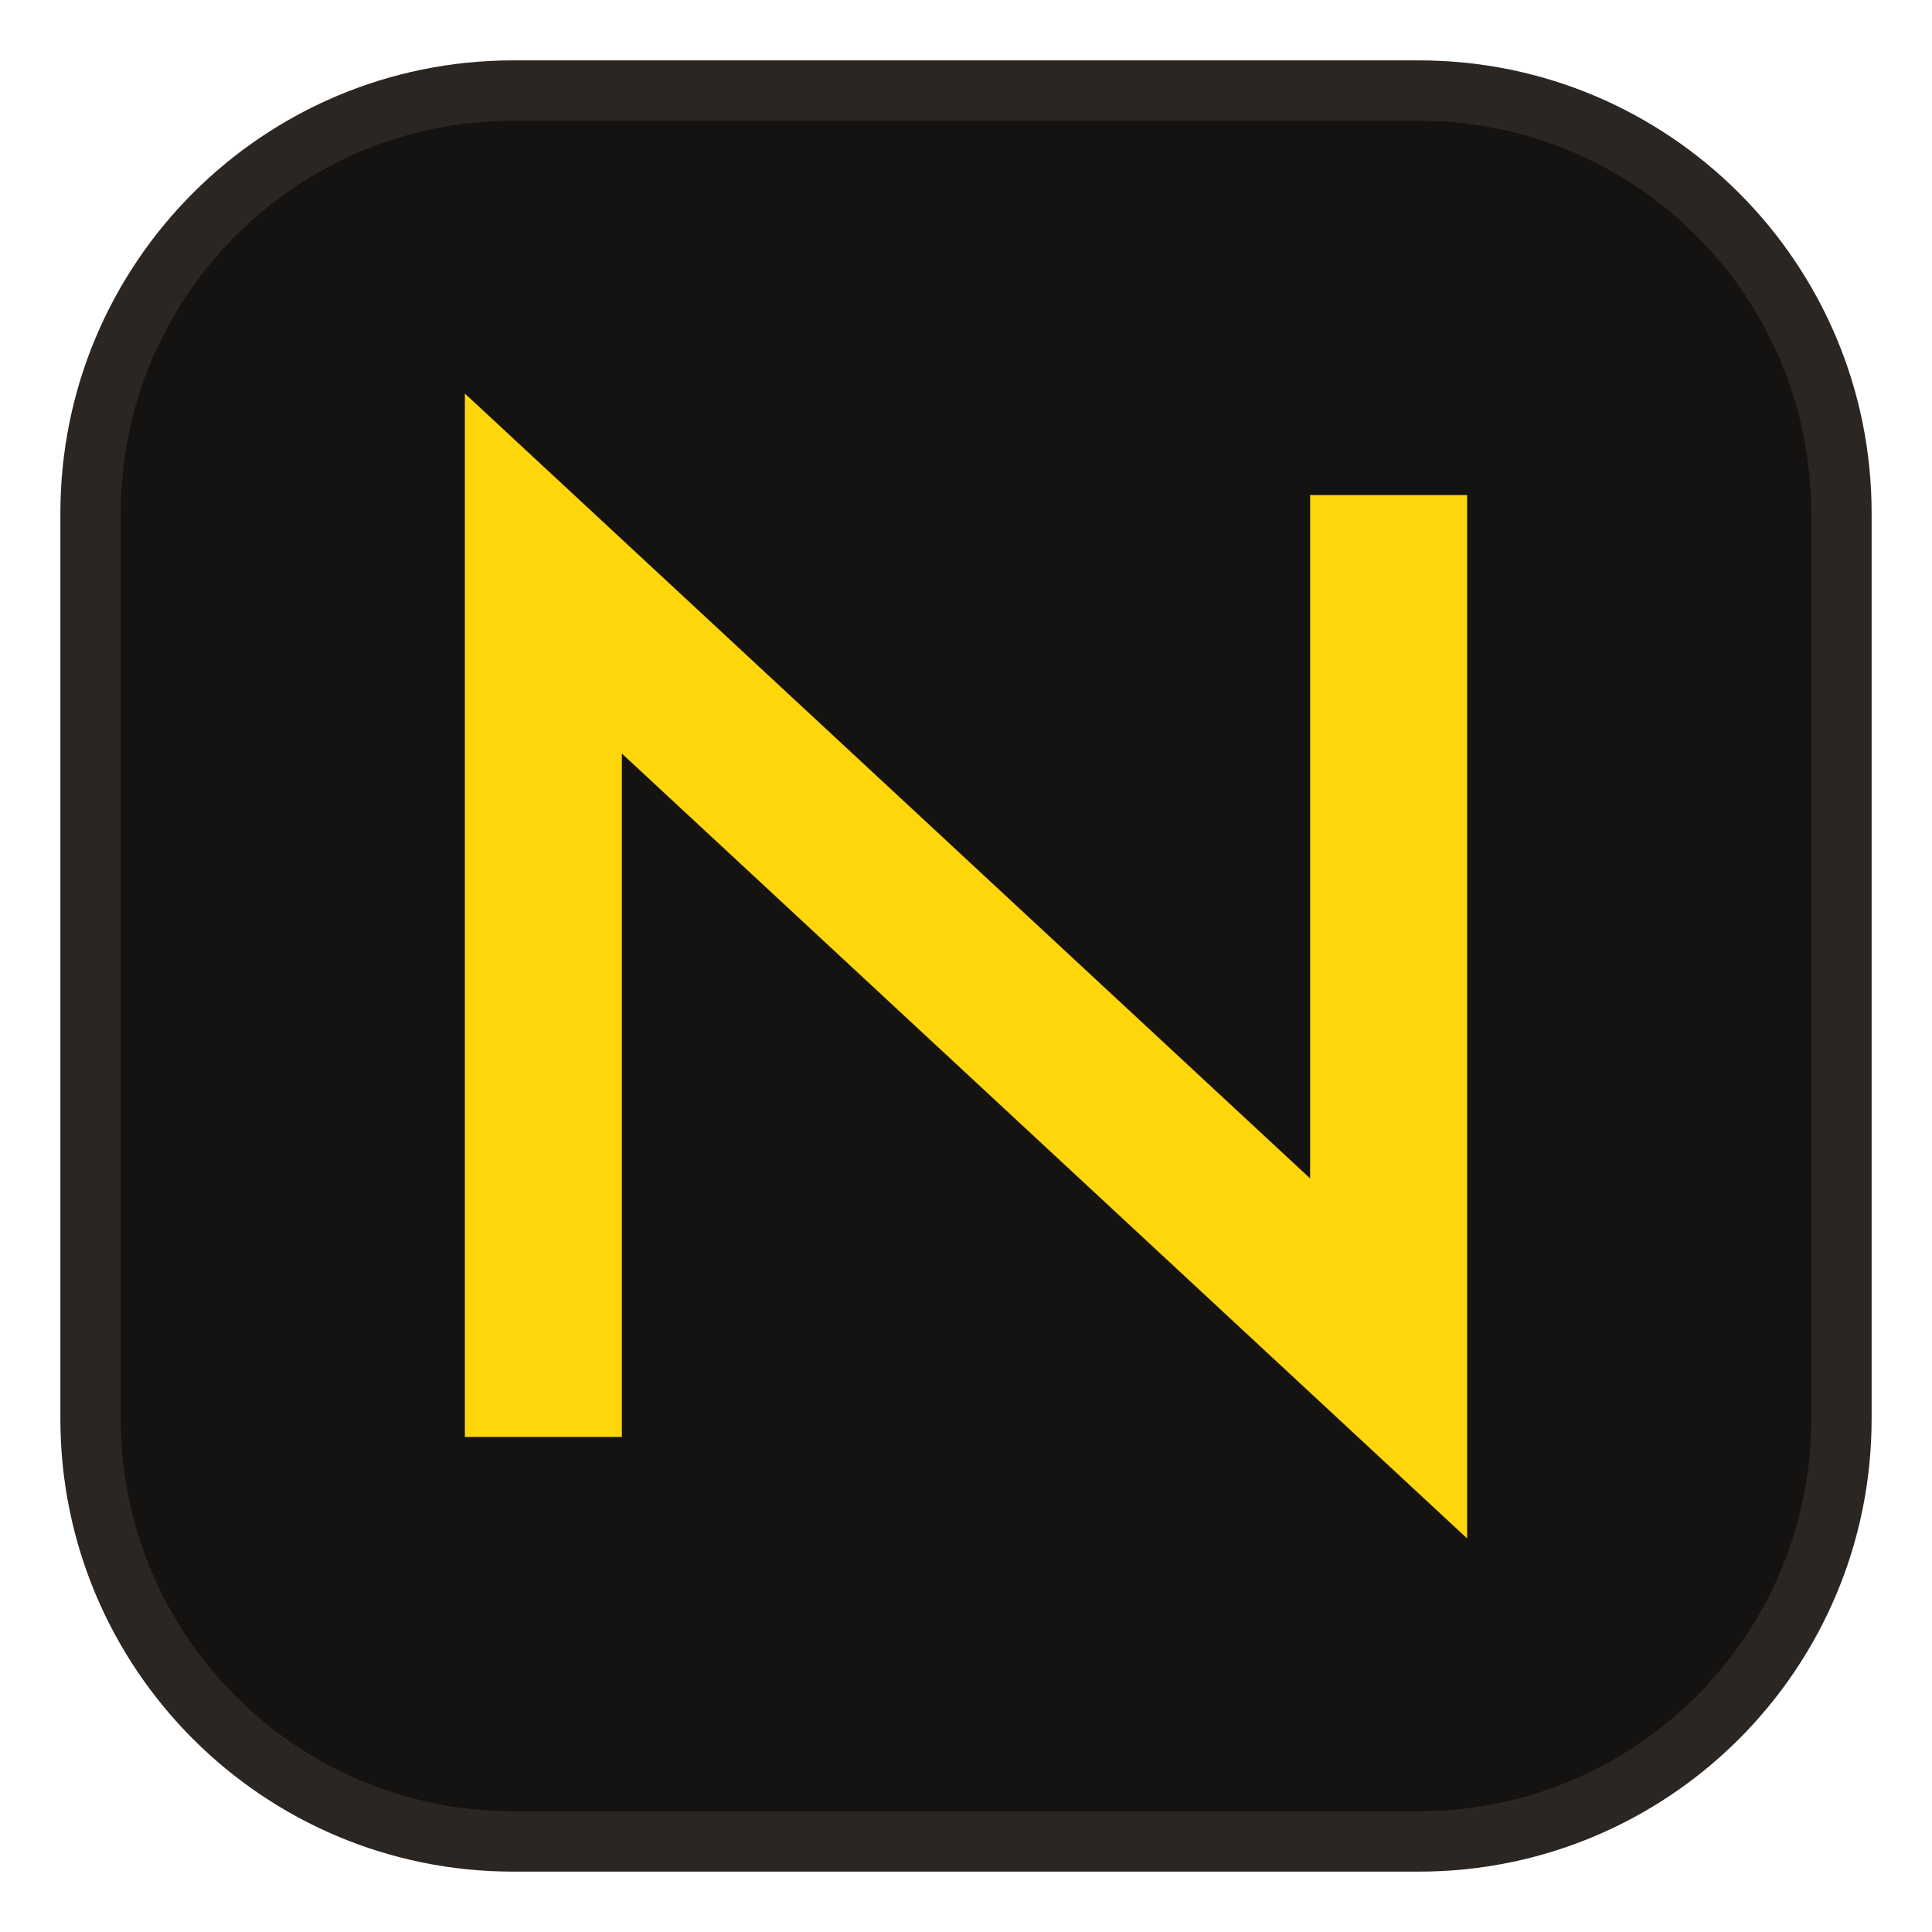
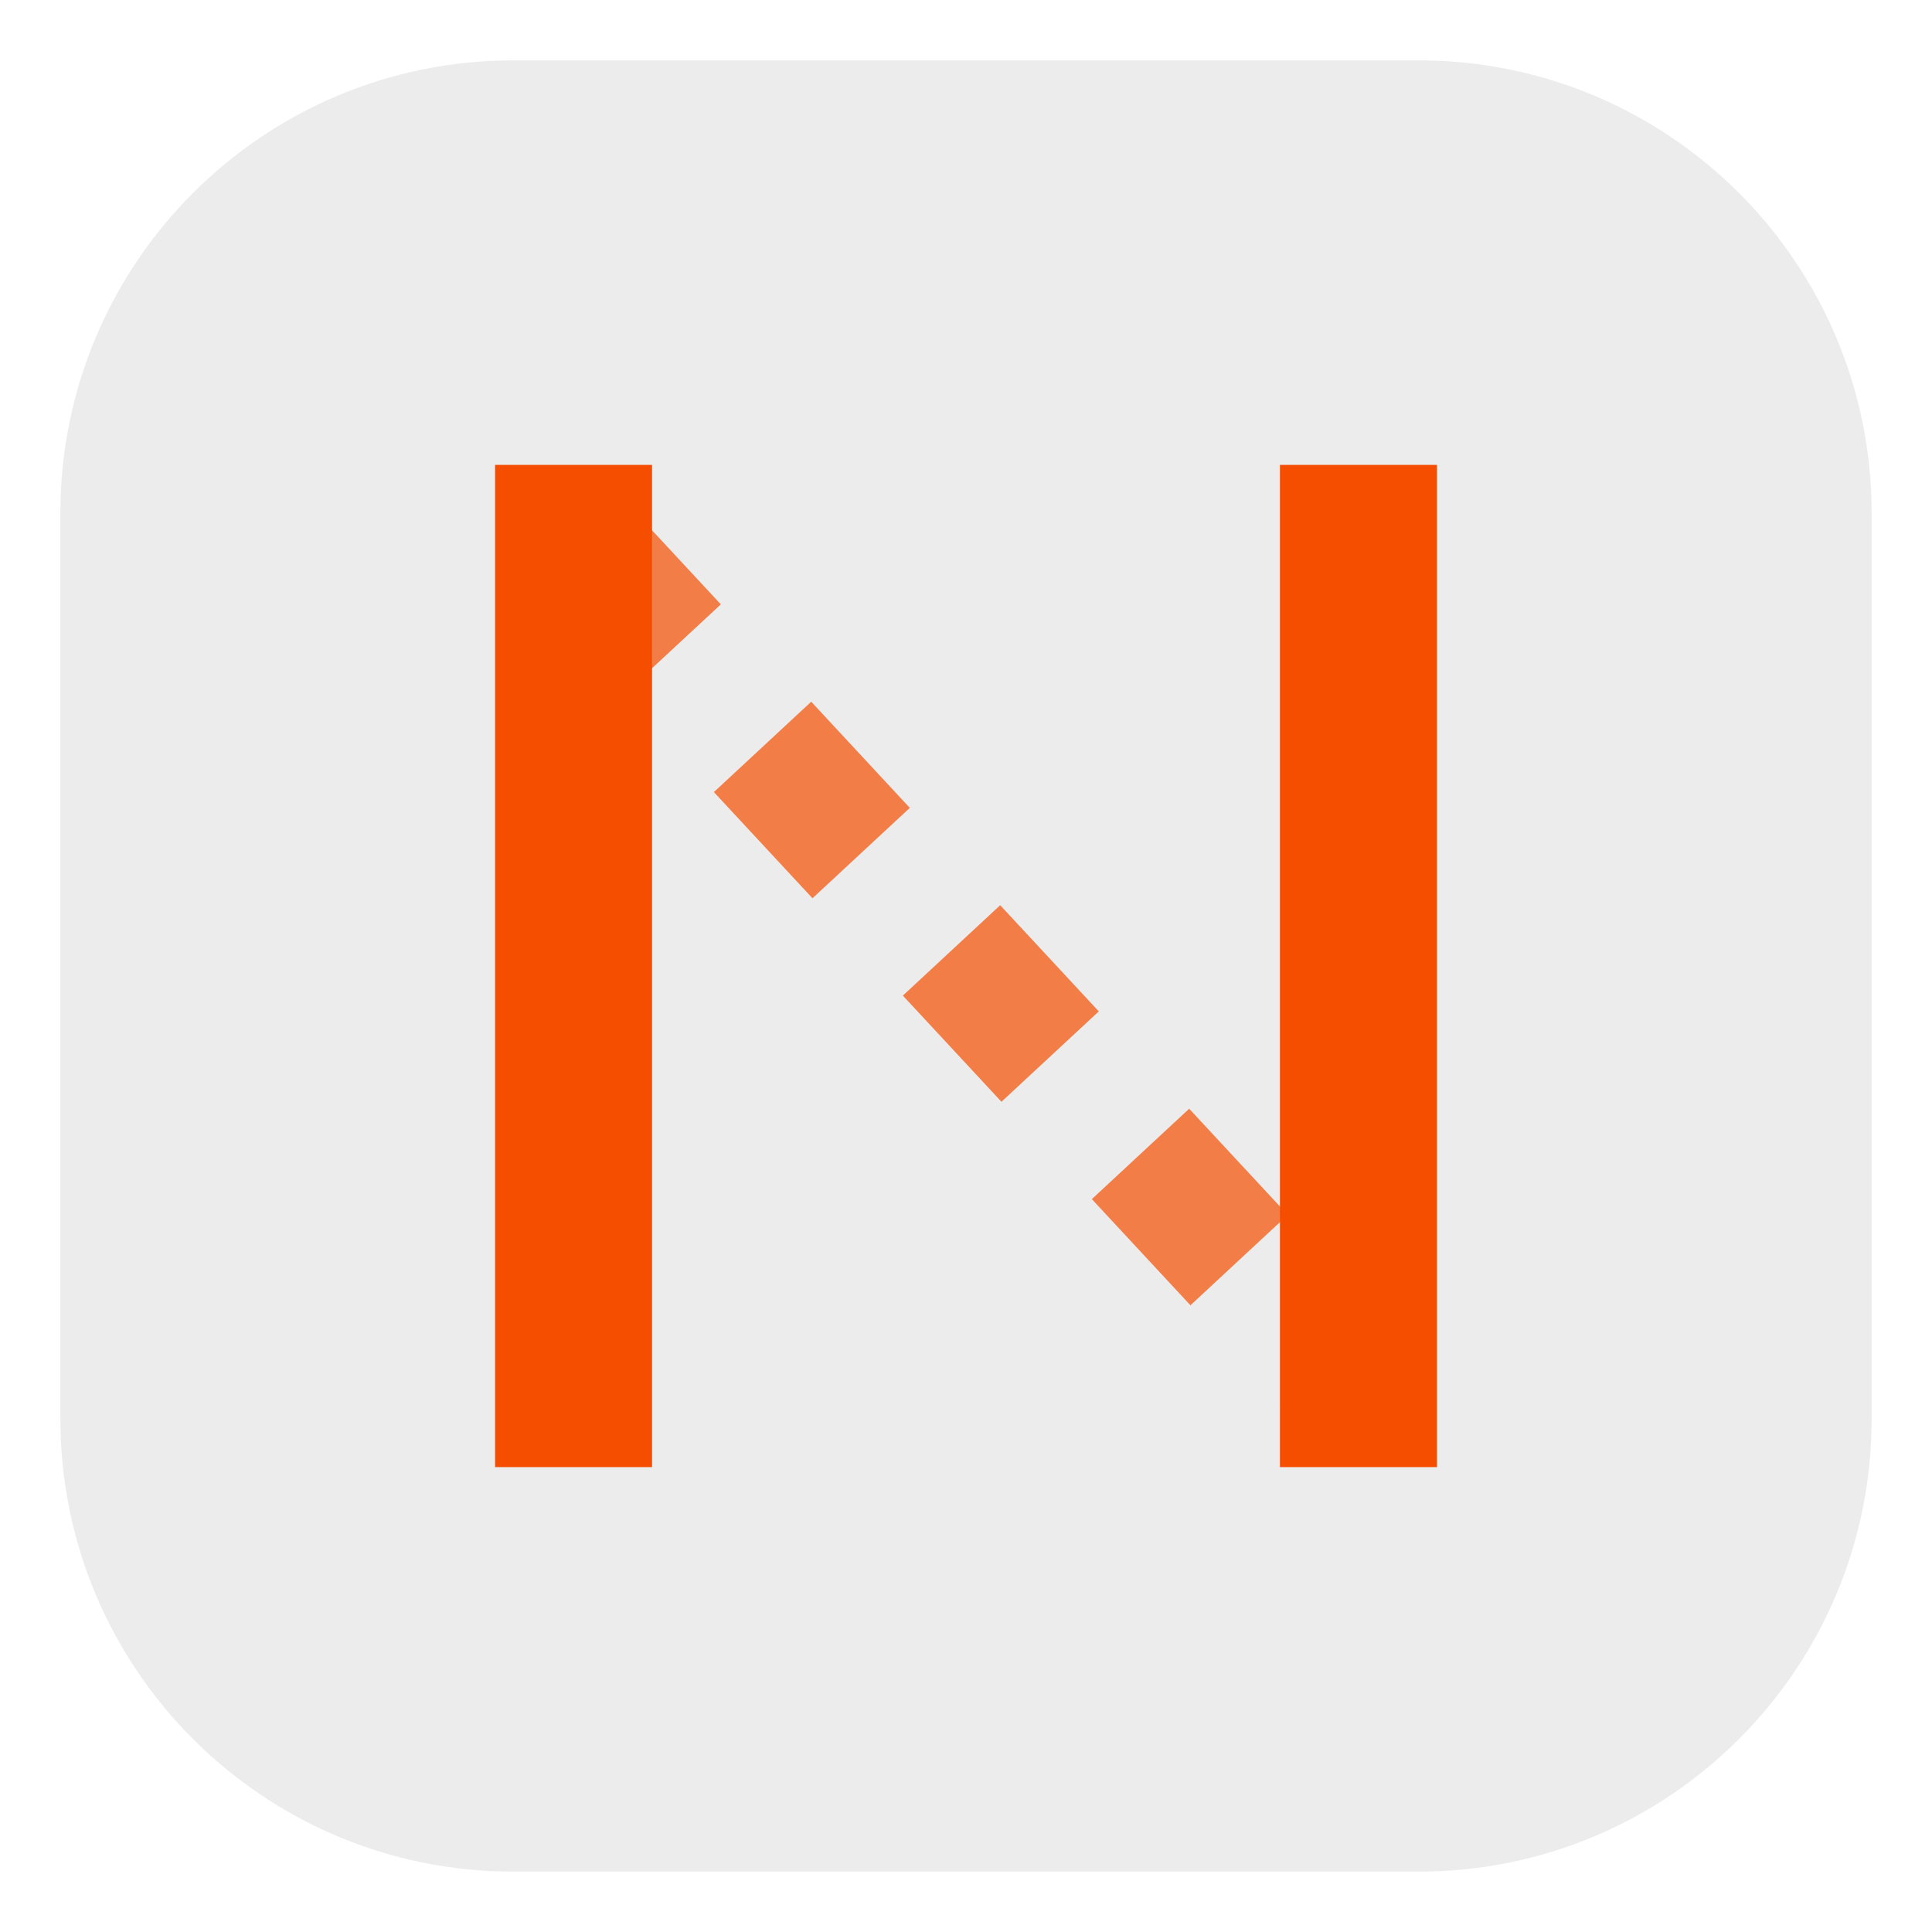
<svg xmlns="http://www.w3.org/2000/svg" width="32" height="32" viewBox="0 0 32 32" role="img" aria-label="Niki">
-   <rect x="1.5" y="1.5" width="29" height="29" rx="7" fill="#151312" stroke="#2b2622" />
-   <path d="M9 22.5 L9 9.5 L23 22.5 L23 9.5" fill="none" stroke="#ffd60a" stroke-width="2.6" stroke-linecap="square" stroke-linejoin="miter" />
+   <rect x="1" y="1" width="30" height="30" rx="7.5" fill="#edecec" />
+   <path d="M9.5 23 V9" fill="none" stroke="#f54e00" stroke-width="2.6" stroke-linecap="square" />
+   <path d="M22.5 23 V9" fill="none" stroke="#f54e00" stroke-width="2.6" stroke-linecap="square" />
+   <path d="M9.5 9 L22.5 23" fill="none" stroke="#f54e00" stroke-width="2.2" stroke-dasharray="2.4 2.2" opacity="0.7" />
</svg>
